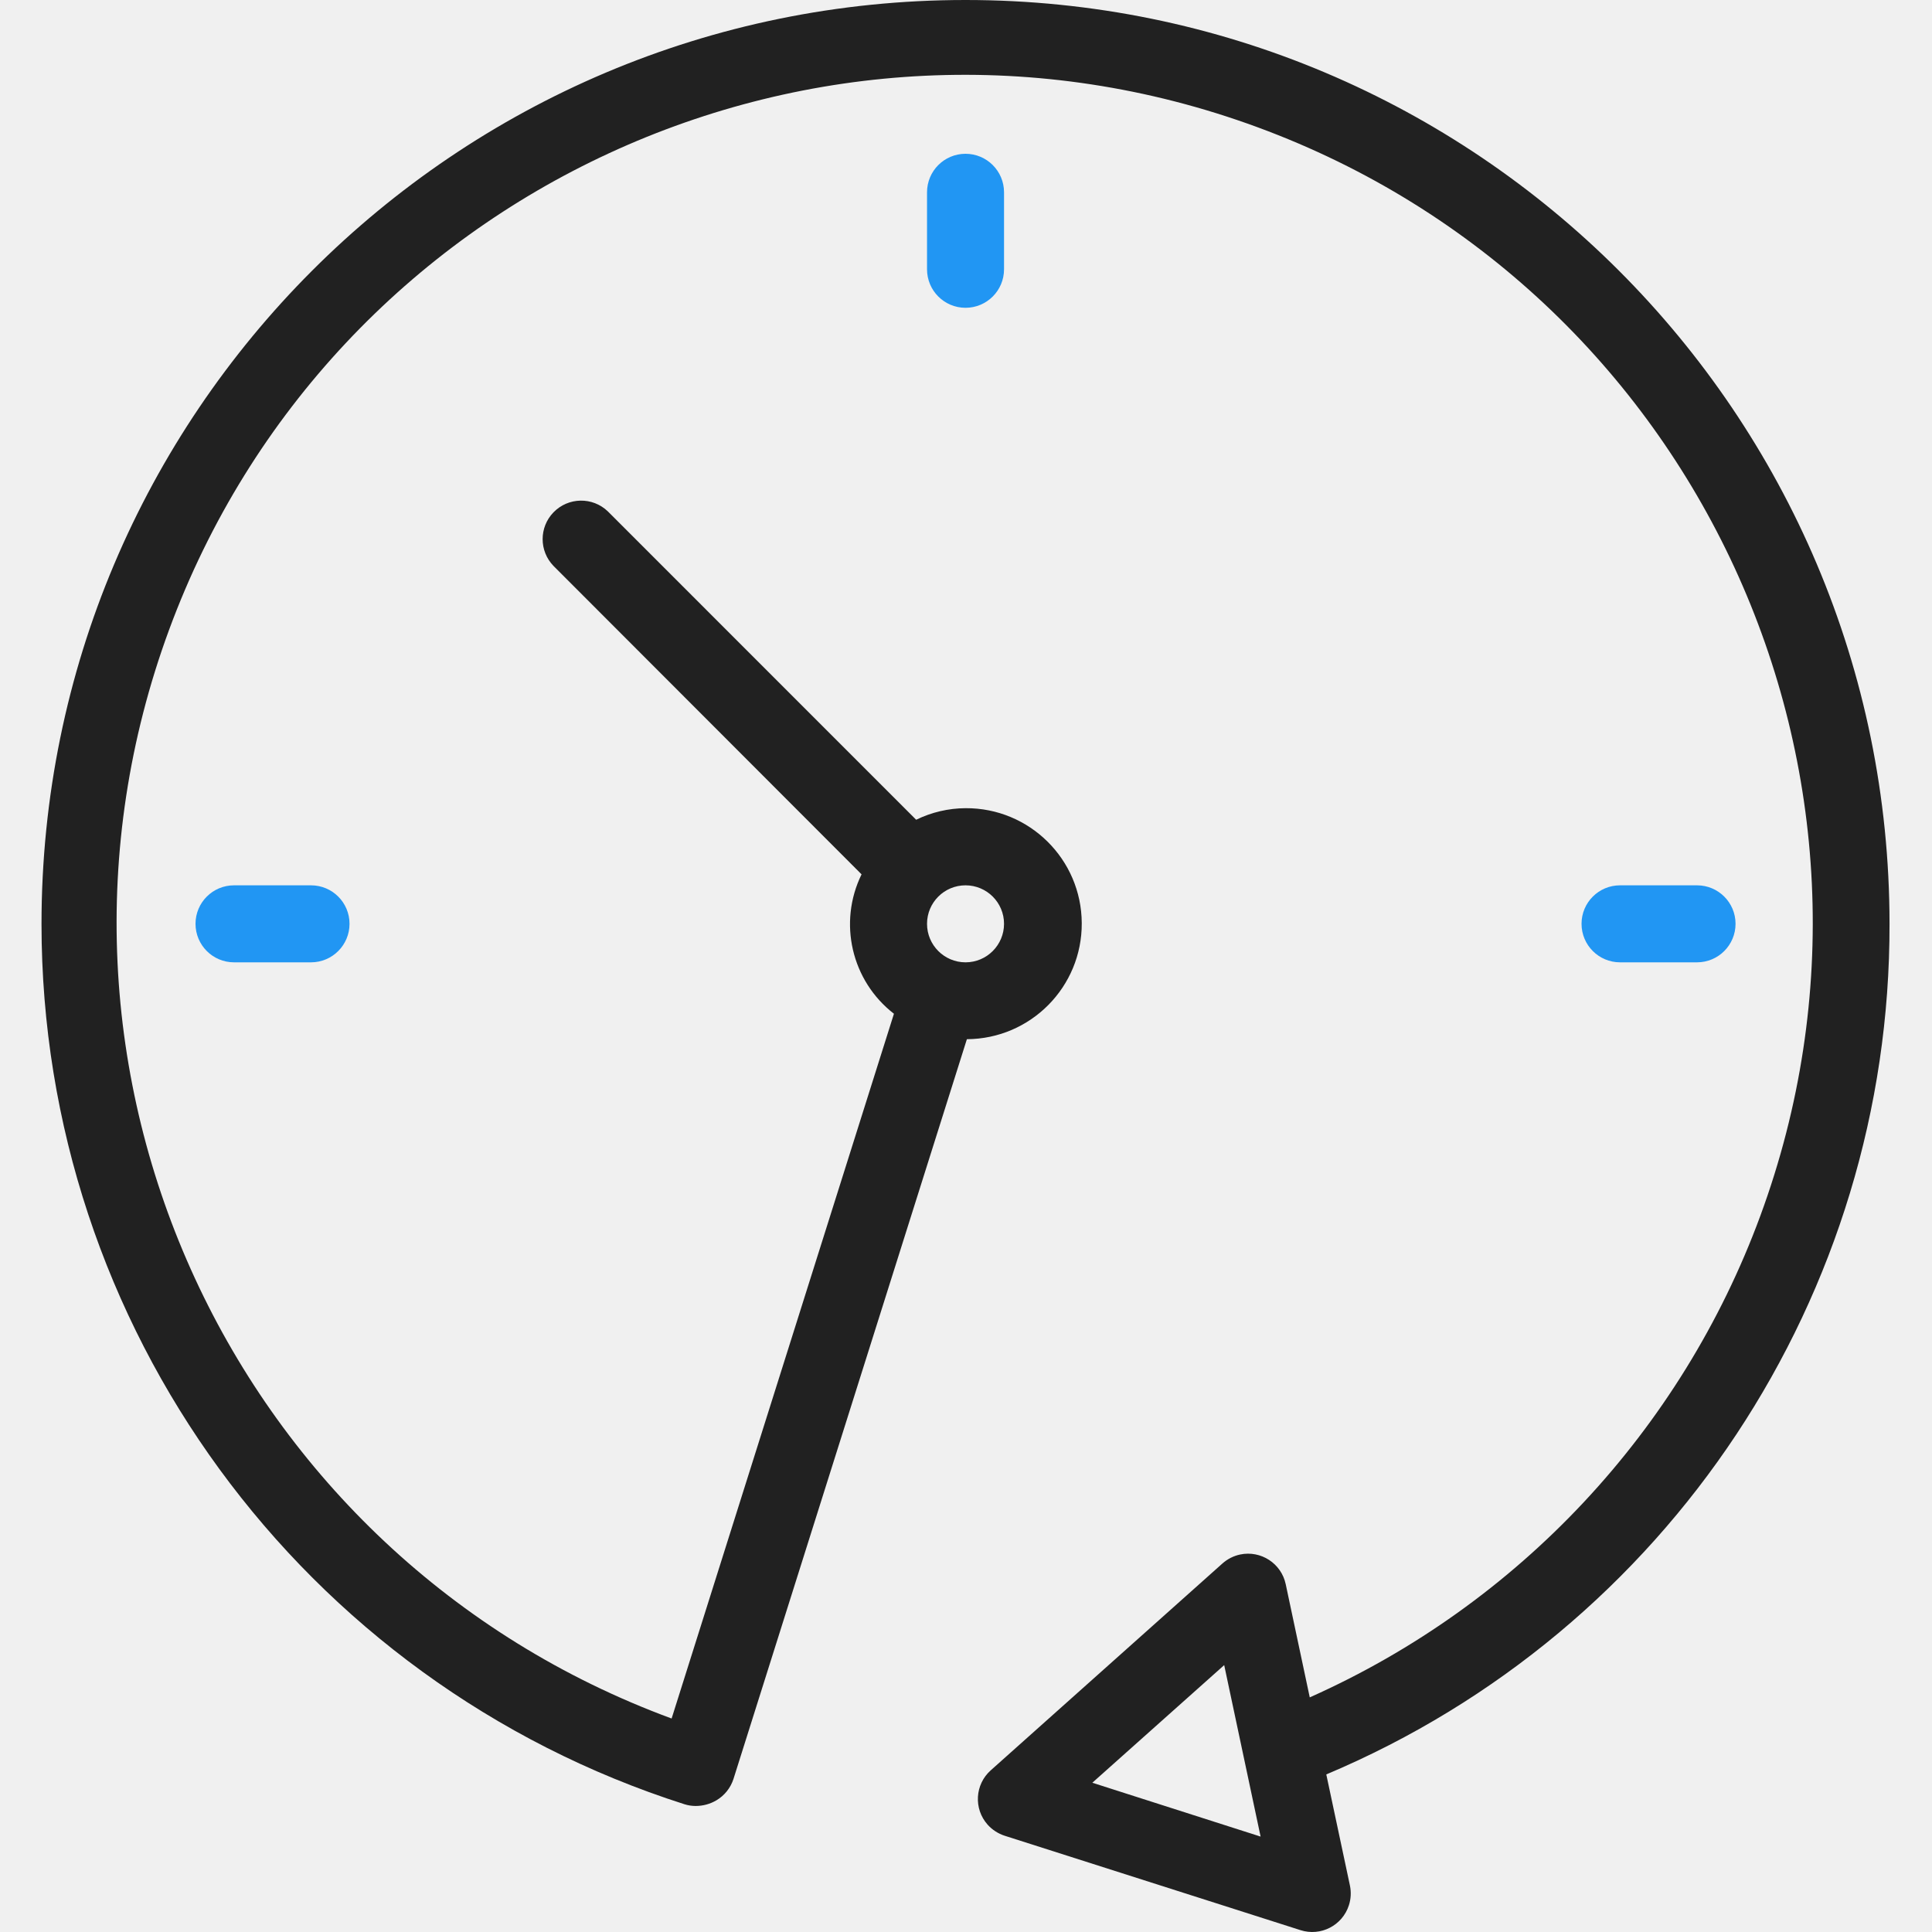
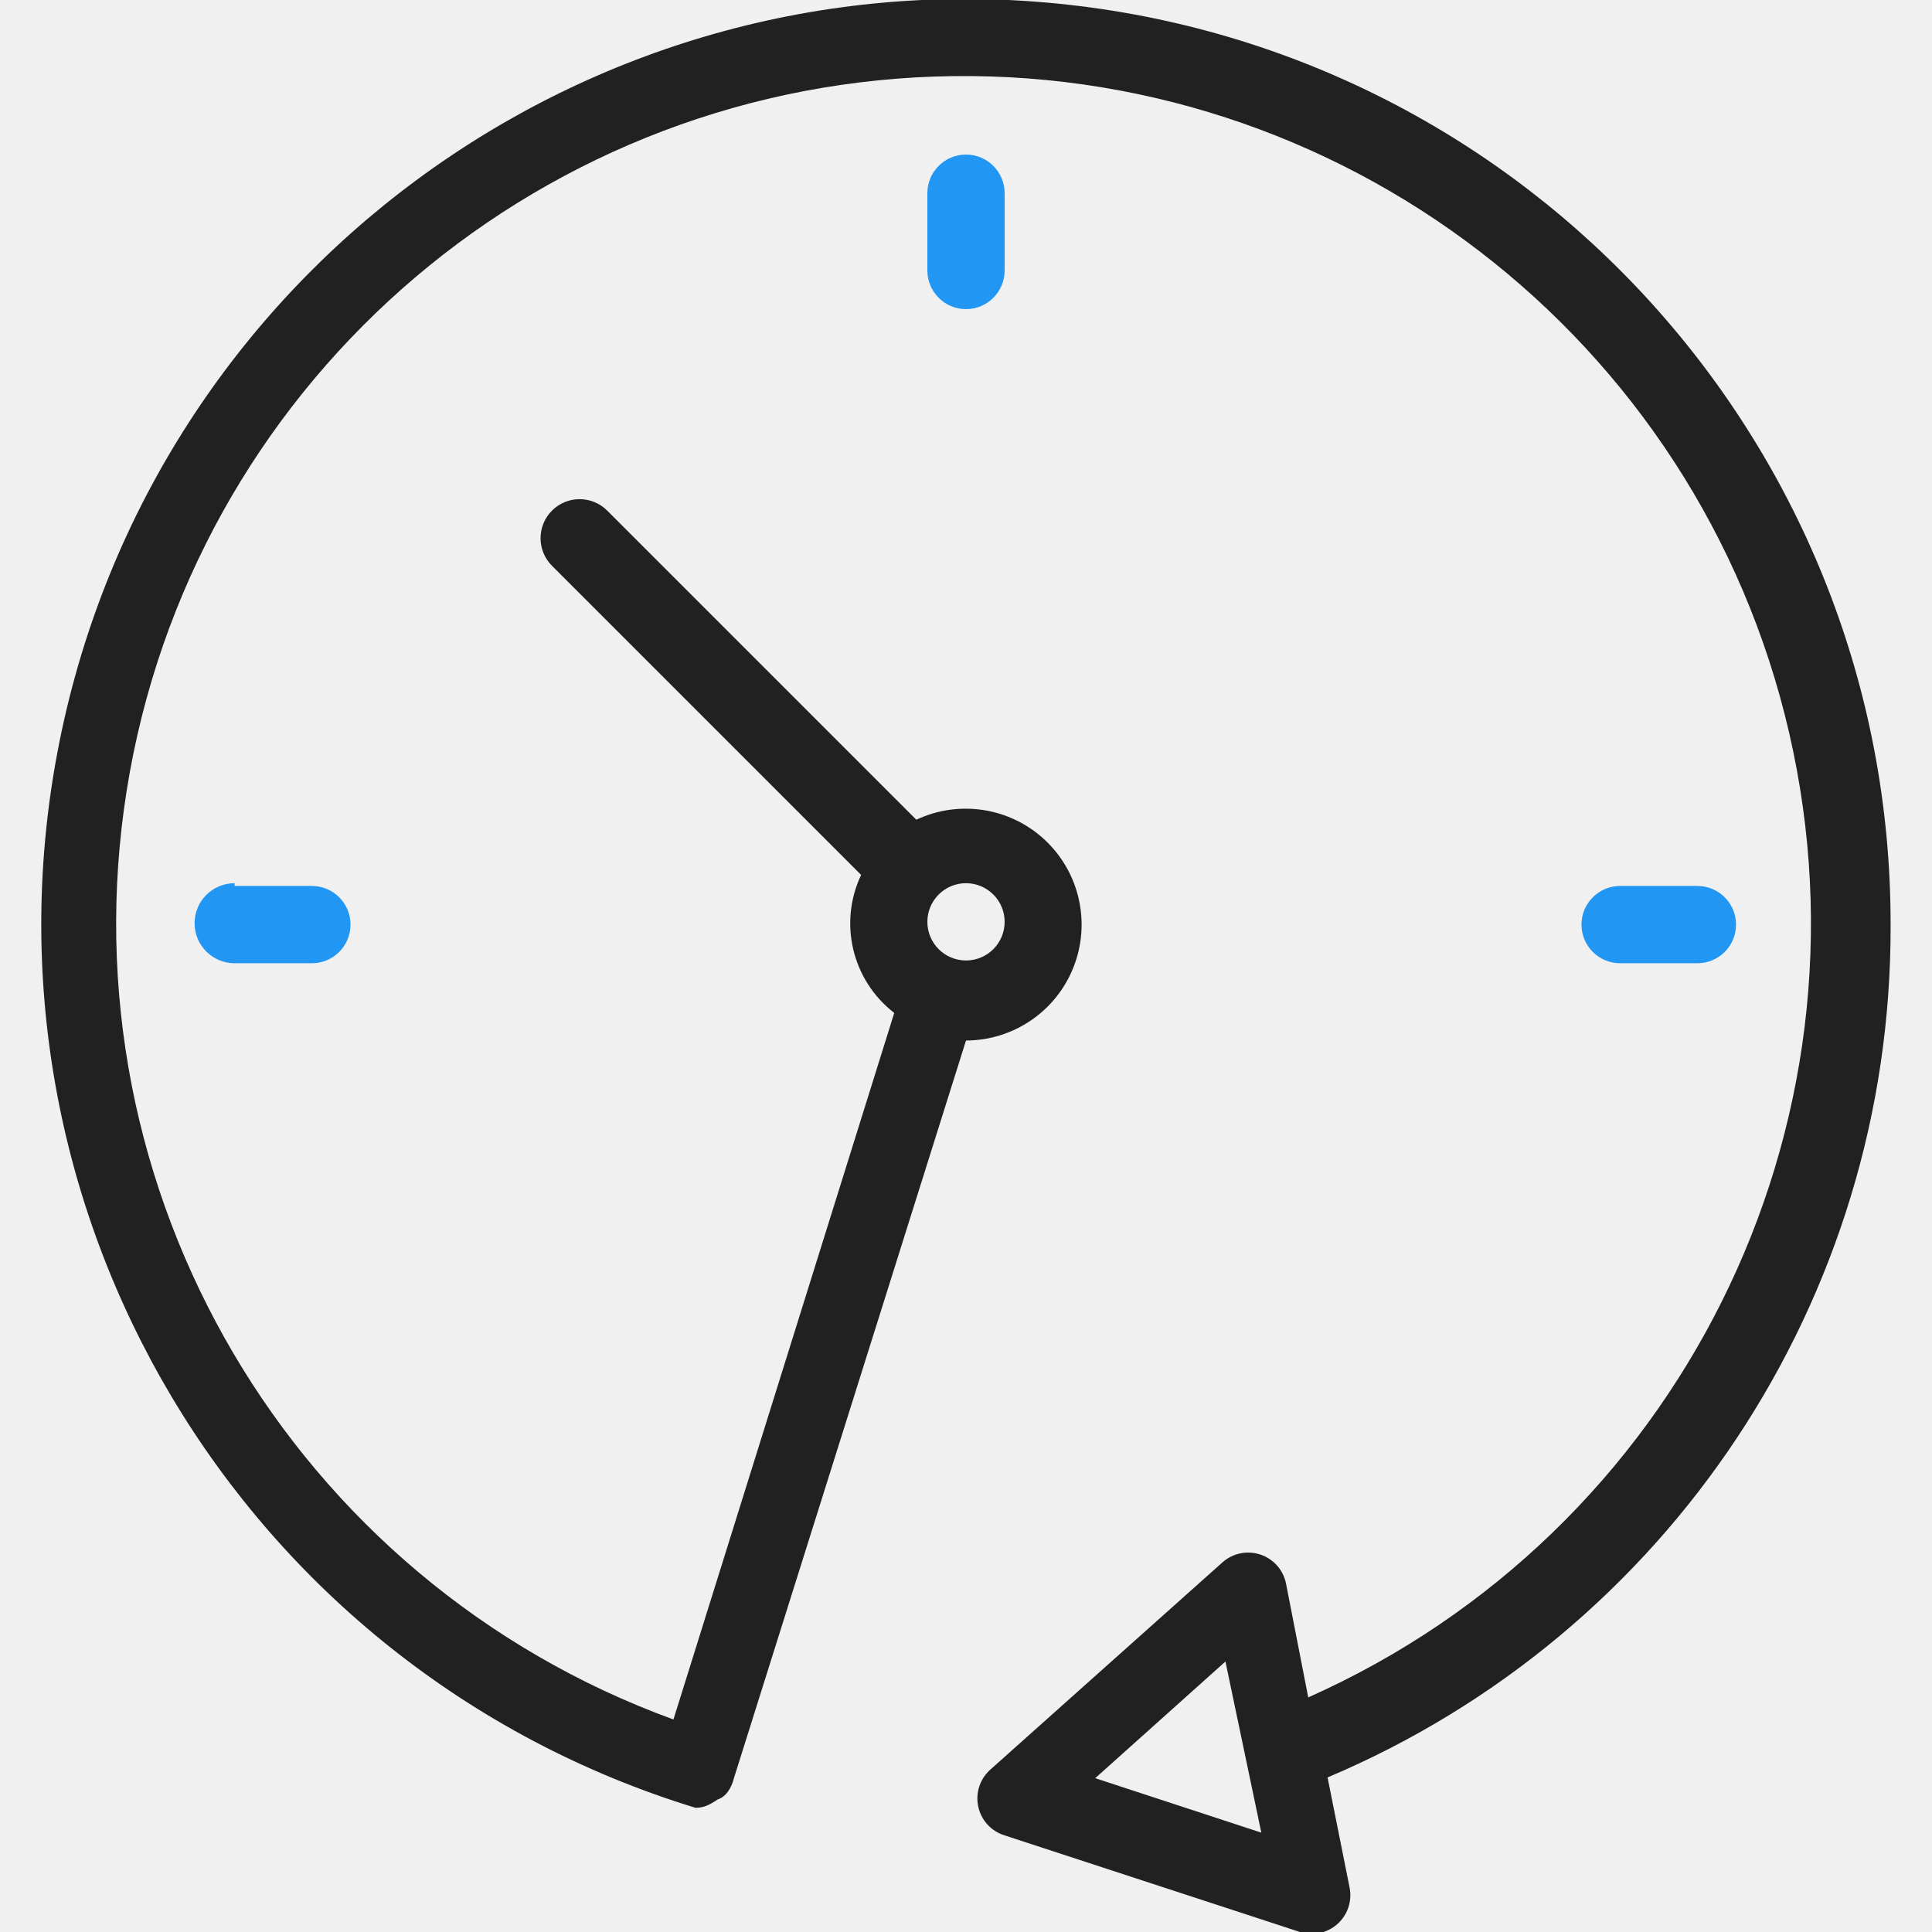
- <svg xmlns="http://www.w3.org/2000/svg" width="70" height="70" viewBox="0 0 70 70" fill="none">
-   <g clip-path="url(#clip0_1_544)">
-     <path d="M68.461 33.471C68.458 14.982 53.466 -0.004 34.975 6.99302e-07C16.486 0.004 1.5 14.996 1.504 33.486C1.507 48.05 10.925 60.941 24.799 65.371C24.932 65.413 25.07 65.434 25.208 65.434C25.472 65.433 25.73 65.363 25.957 65.229C26.253 65.054 26.473 64.776 26.577 64.449L35.032 37.652C37.343 37.64 39.207 35.757 39.194 33.446C39.183 31.134 37.3 29.271 34.988 29.282C34.367 29.285 33.753 29.428 33.194 29.701L22.025 18.53C21.471 17.995 20.588 18.011 20.053 18.564C19.53 19.105 19.53 19.962 20.053 20.503L31.216 31.679C30.36 33.428 30.849 35.538 32.389 36.73L24.334 62.265C8.414 56.4 0.262 38.74 6.126 22.82C11.991 6.9 29.65 -1.252 45.571 4.613C61.491 10.477 69.643 28.137 63.778 44.057C60.913 51.835 55.026 58.125 47.455 61.499L46.584 57.399C46.425 56.645 45.684 56.164 44.931 56.323C44.693 56.374 44.473 56.486 44.291 56.648L35.898 64.141C35.322 64.653 35.271 65.535 35.783 66.111C35.95 66.297 36.164 66.436 36.403 66.513L47.119 69.933C47.852 70.168 48.638 69.765 48.873 69.031C48.948 68.799 48.96 68.553 48.91 68.314L48.054 64.291C60.445 59.068 68.49 46.918 68.461 33.471V33.471ZM34.983 32.077C35.753 32.077 36.378 32.701 36.378 33.471C36.378 34.242 35.753 34.867 34.983 34.867C34.212 34.867 33.588 34.242 33.588 33.471C33.588 32.701 34.212 32.077 34.983 32.077ZM39.577 64.592L44.355 60.33L45.674 66.543L39.577 64.592Z" fill="#212121" />
-     <path d="M33.588 6.967V9.757C33.588 10.528 34.212 11.152 34.983 11.152C35.753 11.152 36.378 10.528 36.378 9.757V6.967C36.378 6.197 35.753 5.572 34.983 5.572C34.212 5.572 33.588 6.197 33.588 6.967Z" fill="#2196F3" />
-     <path d="M8.479 32.077C7.708 32.077 7.084 32.701 7.084 33.471C7.084 34.242 7.708 34.867 8.479 34.867H11.269C12.039 34.867 12.664 34.242 12.664 33.471C12.664 32.701 12.039 32.077 11.269 32.077H8.479Z" fill="#2196F3" />
-     <path d="M61.487 34.867C62.257 34.867 62.882 34.242 62.882 33.471C62.882 32.701 62.257 32.077 61.487 32.077H58.697C57.926 32.077 57.302 32.701 57.302 33.471C57.302 34.242 57.926 34.867 58.697 34.867H61.487Z" fill="#2196F3" />
+ <svg xmlns="http://www.w3.org/2000/svg" width="70" height="70" fill="none">
+   <g clip-path="url(#a)">
+     <path d="M68.5 33.5a33.5 33.5 0 1 0-43.3 32c.3 0 .5-.1.8-.3.3-.1.5-.4.6-.8L35 37.7a4.2 4.2 0 1 0-1.8-8L22 18.5a1.4 1.4 0 0 0-2 2l11.2 11.2a4.1 4.1 0 0 0 1.2 5l-8 25.6a30.7 30.7 0 1 1 23-.8l-.8-4.1a1.4 1.4 0 0 0-2.3-.8l-8.4 7.5a1.4 1.4 0 0 0 .5 2.4L47.1 70a1.4 1.4 0 0 0 1.8-1.6l-.8-4a33.4 33.4 0 0 0 20.4-30.8ZM35 32a1.4 1.4 0 1 1 0 2.8 1.4 1.4 0 0 1 0-2.8Zm4.6 32.5 4.8-4.3 1.3 6.2-6.1-2Z" fill="#212121" />
+     <path d="M33.6 7v2.8a1.4 1.4 0 1 0 2.8 0V7a1.4 1.4 0 0 0-2.8 0ZM8.5 32a1.4 1.4 0 0 0 0 2.9h2.8a1.4 1.4 0 1 0 0-2.8H8.5Zm53 2.9a1.4 1.4 0 1 0 0-2.8h-2.8a1.4 1.4 0 0 0 0 2.8h2.8Z" fill="#2196F3" />
  </g>
  <defs>
-     <clipPath id="clip0_1_544">
-       <rect width="70" height="70" fill="white" />
+     <clipPath id="a">
+       <path fill="#fff" d="M0 0h70v70H0z" />
    </clipPath>
  </defs>
</svg>
